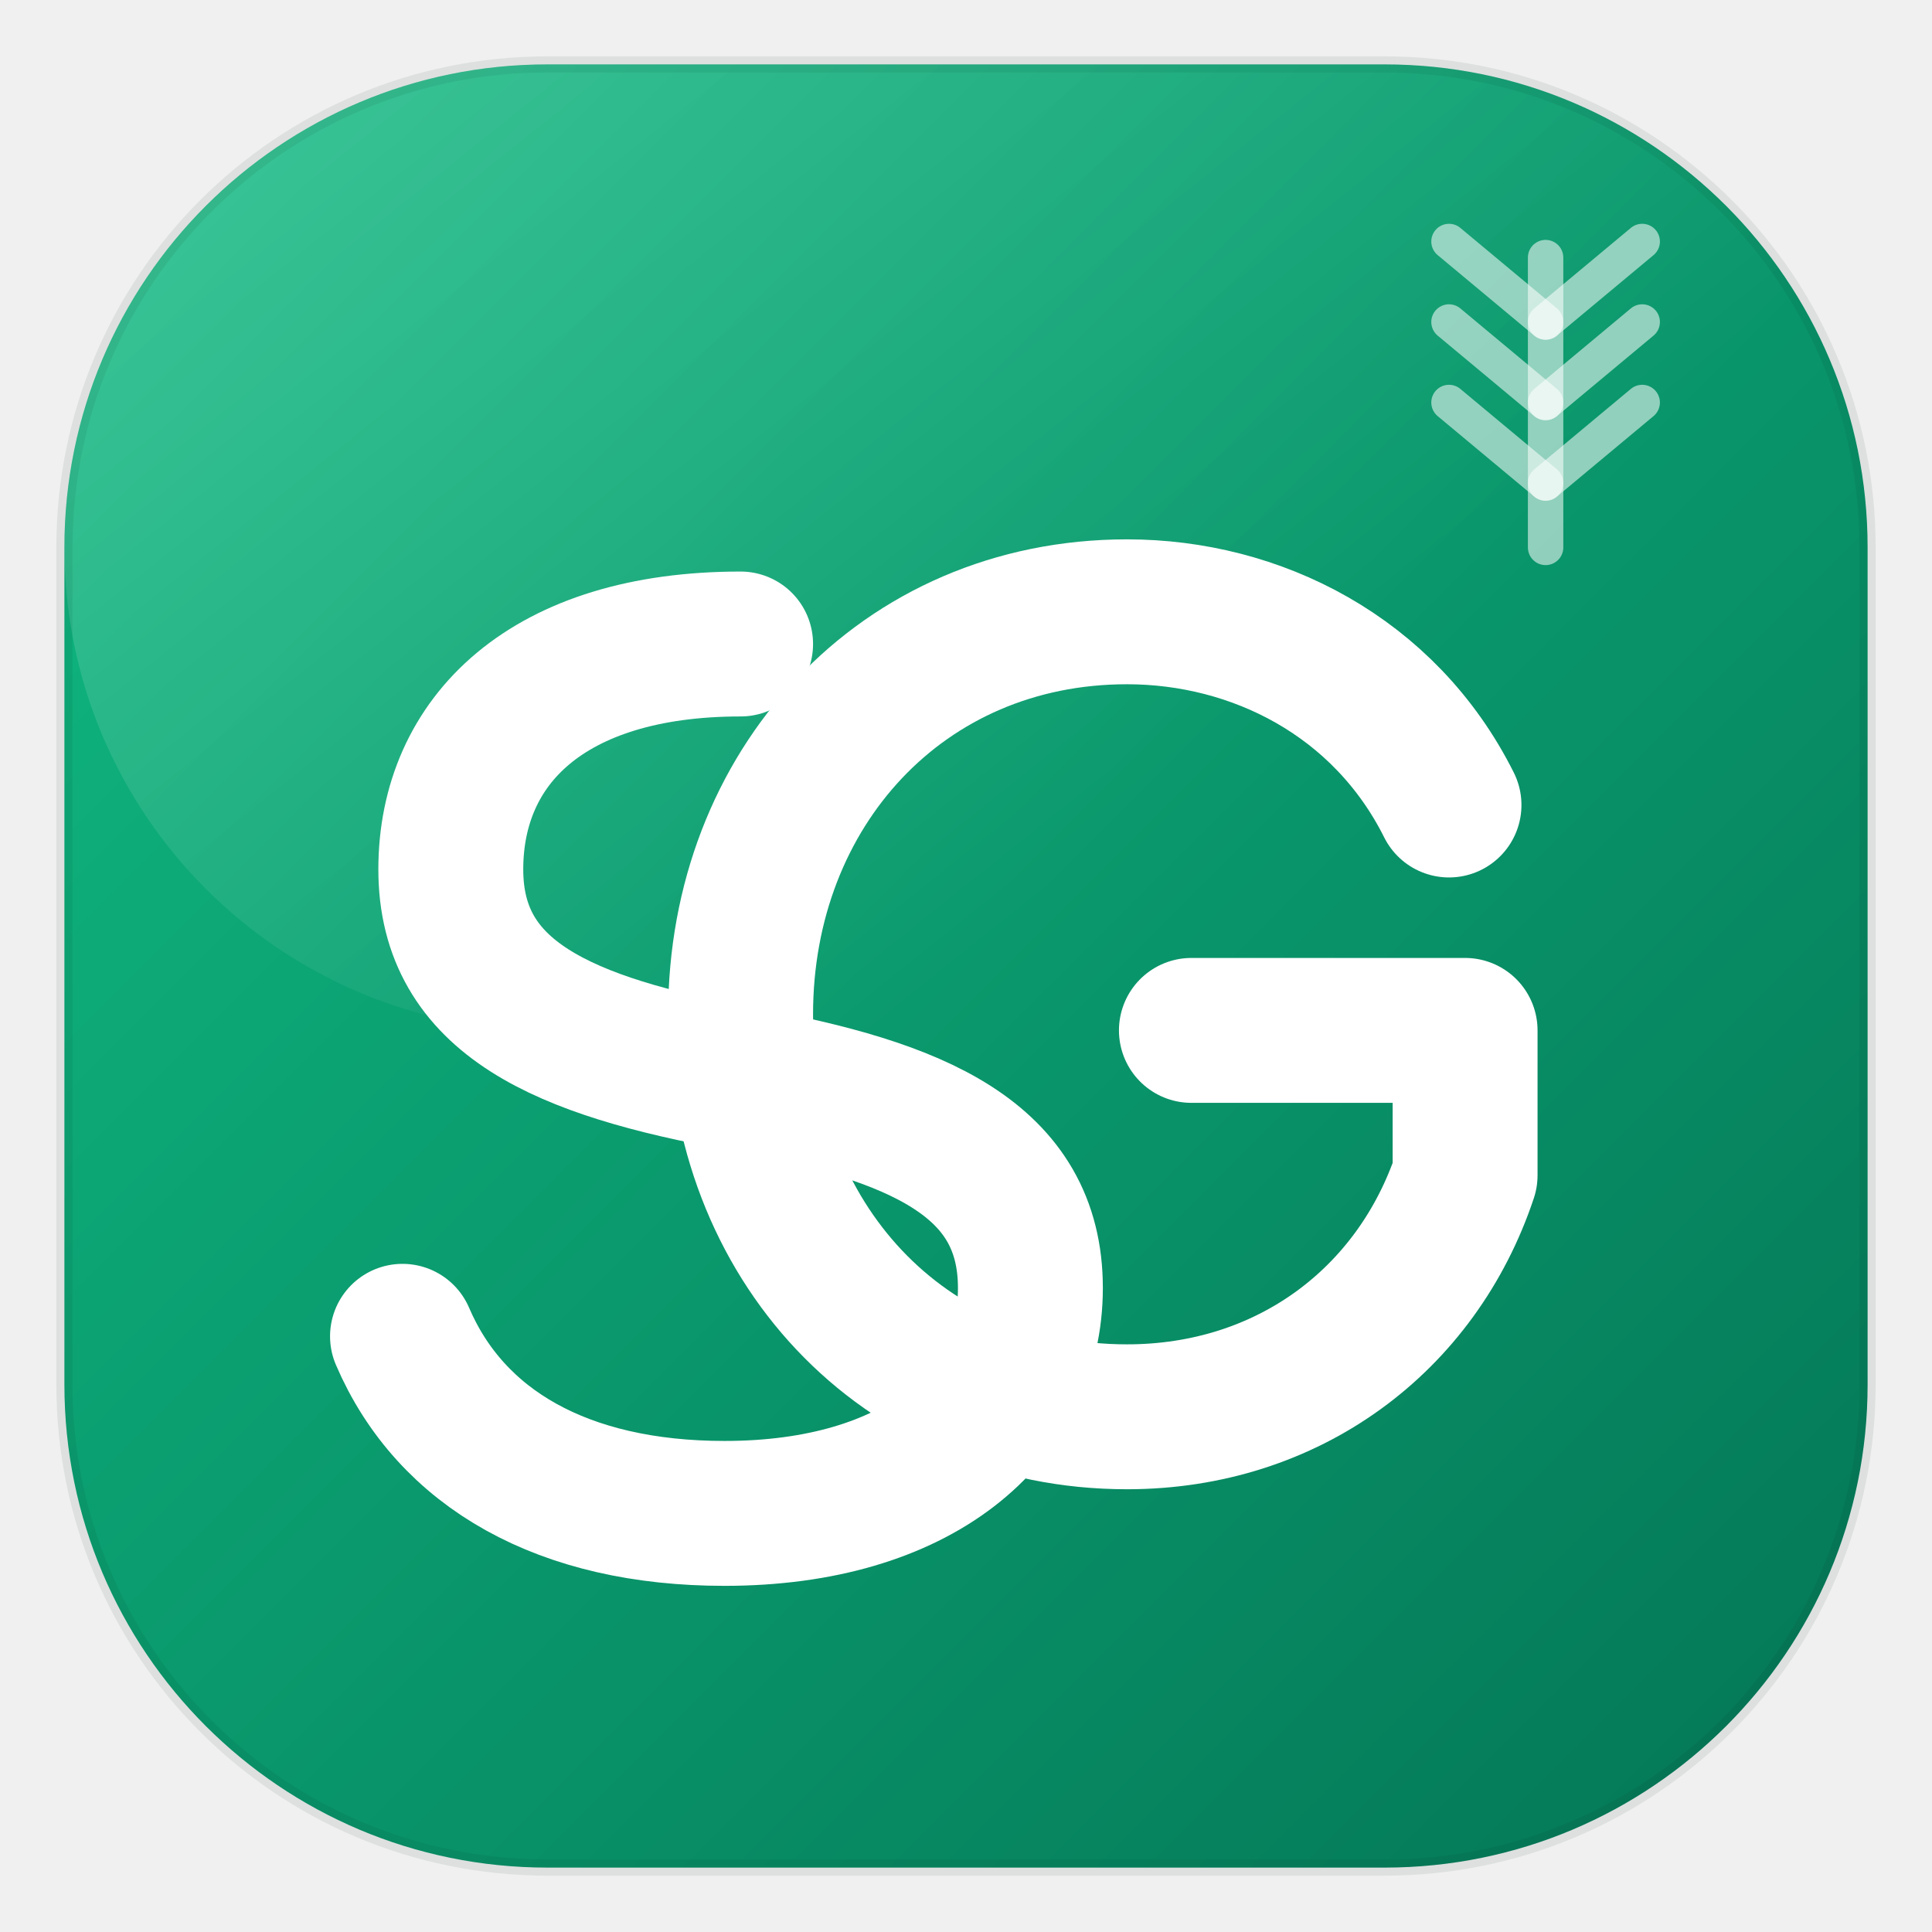
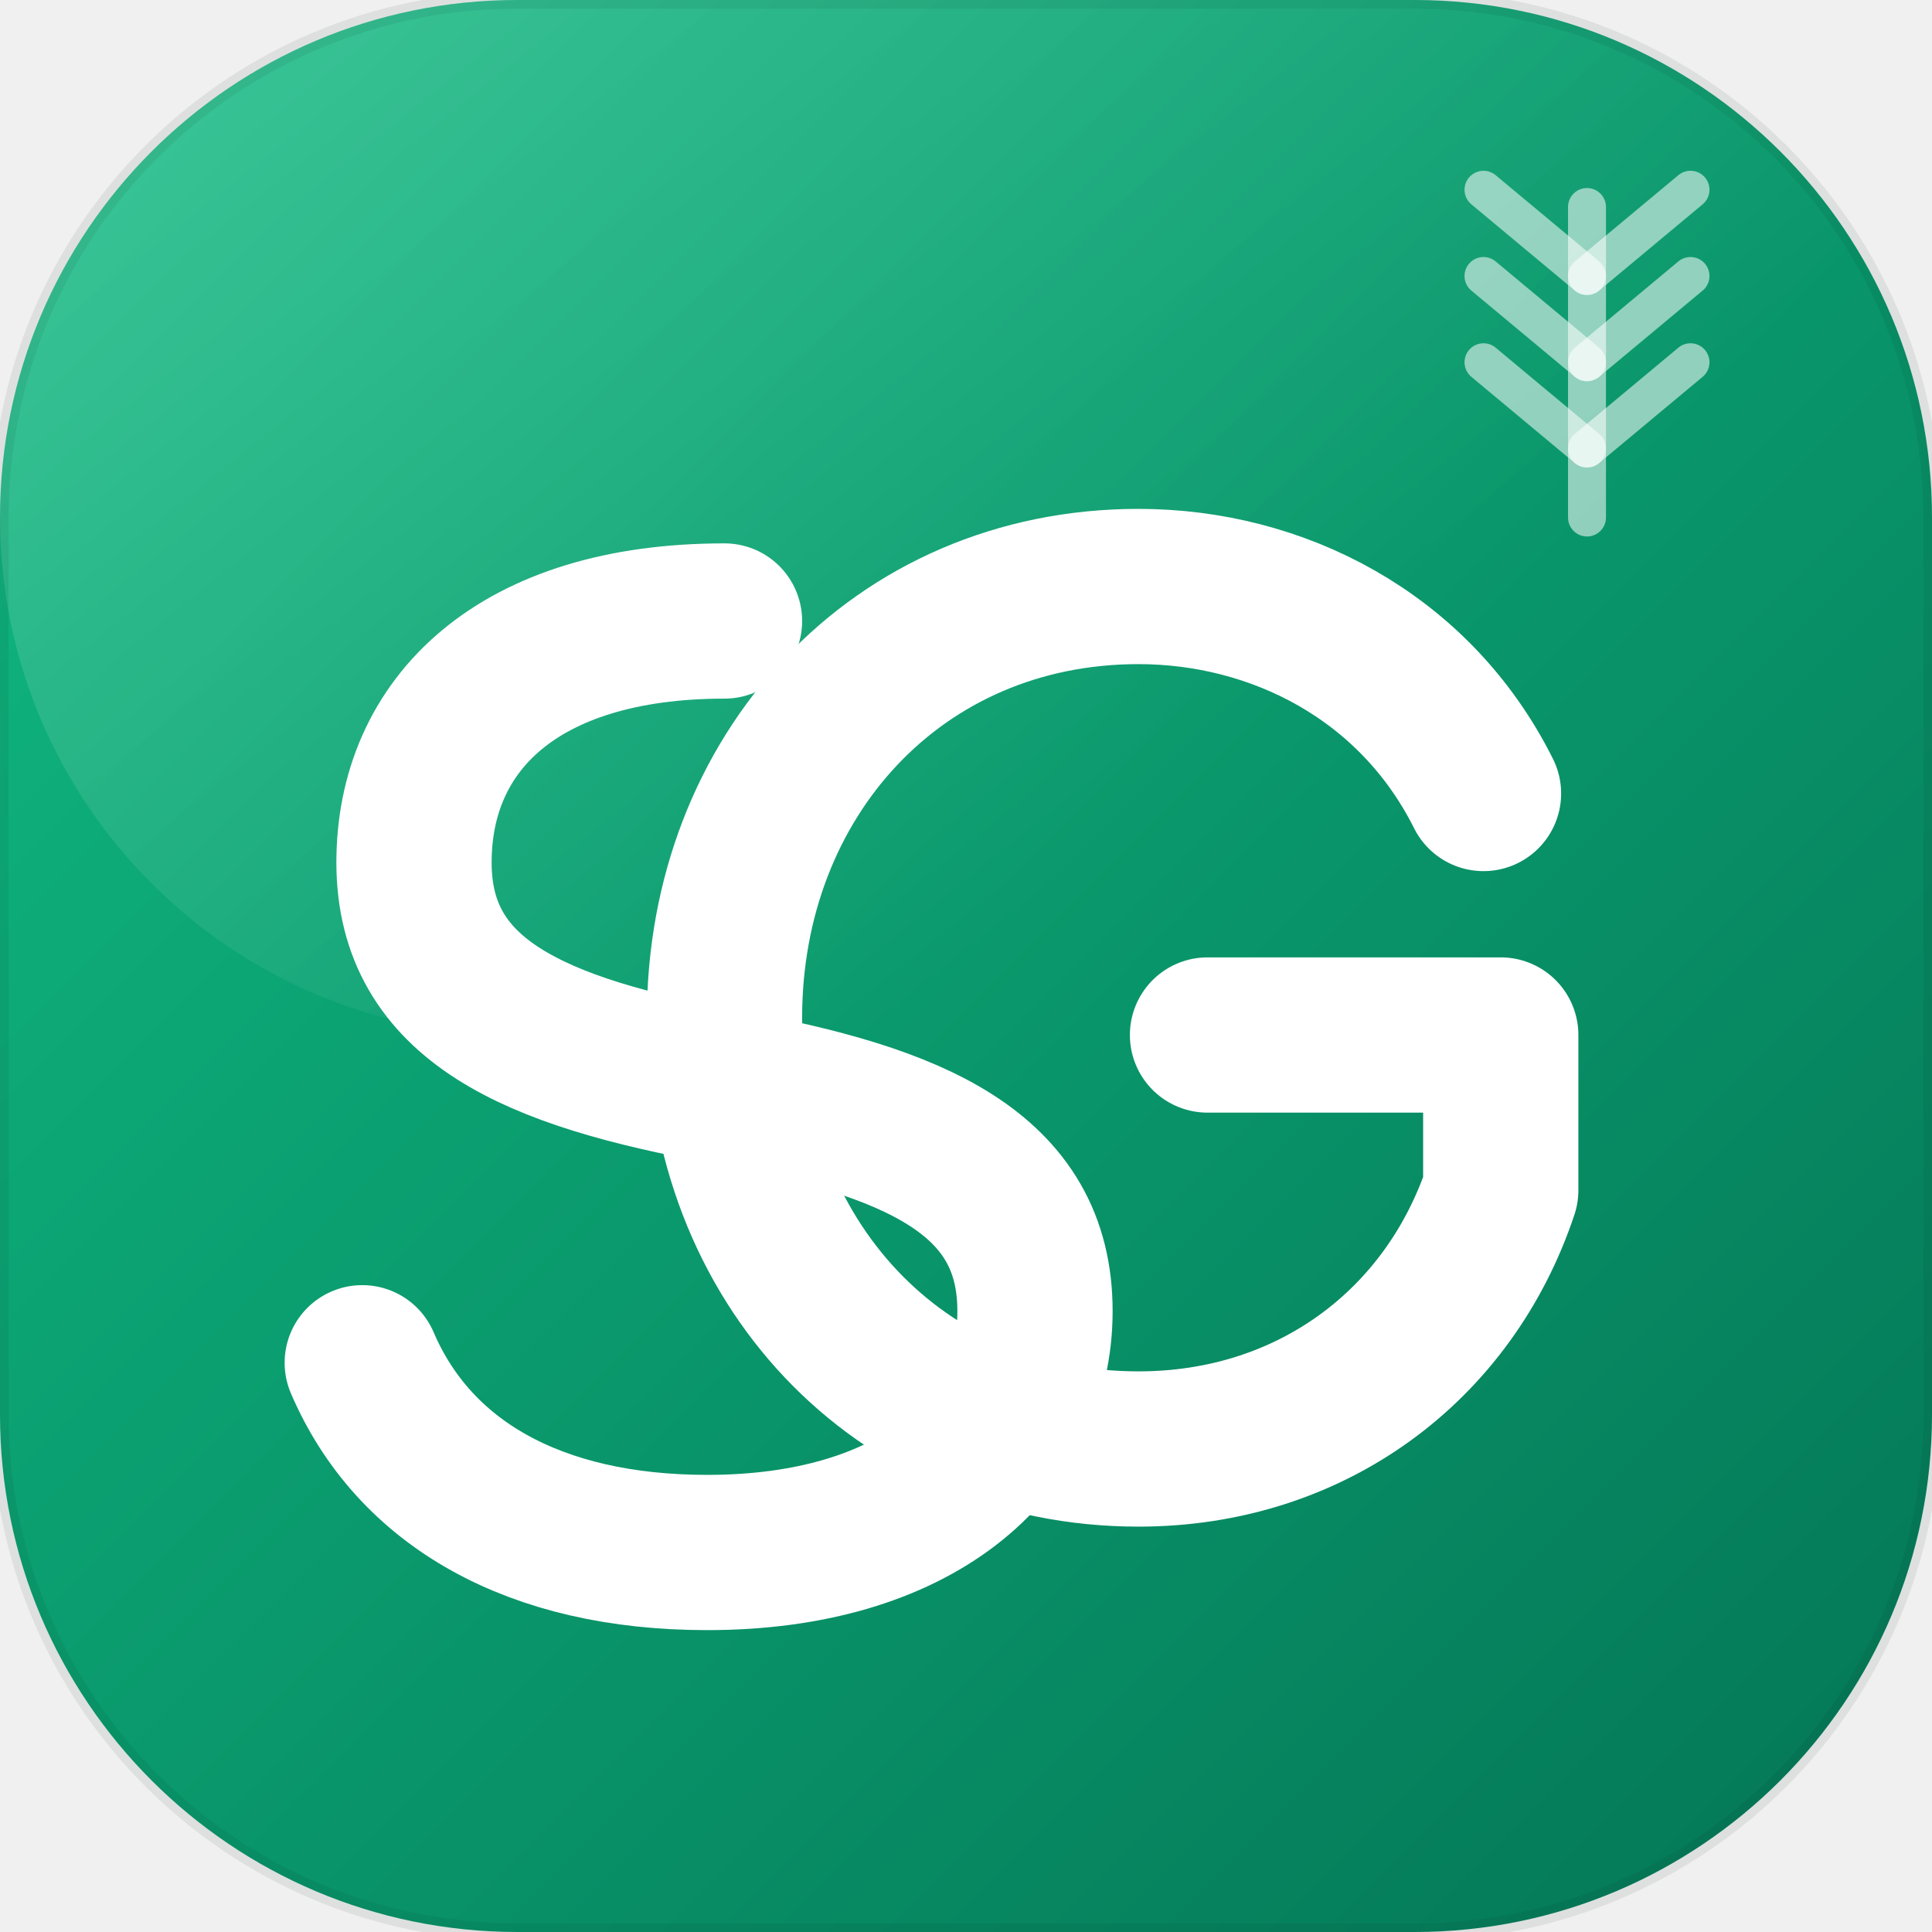
- <svg xmlns="http://www.w3.org/2000/svg" width="120" height="120" viewBox="0 0 120 120" fill="none">
+ <svg xmlns="http://www.w3.org/2000/svg" width="112" height="112" viewBox="4 4 112 112" fill="none">
  <defs>
    <linearGradient id="sgGradient" x1="8" y1="8" x2="112" y2="112" gradientUnits="userSpaceOnUse">
      <stop offset="0" stop-color="#10b981" />
      <stop offset="1" stop-color="#047857" />
    </linearGradient>
    <linearGradient id="sgSheen" x1="20" y1="10" x2="60" y2="60" gradientUnits="userSpaceOnUse">
      <stop offset="0" stop-color="#ffffff" stop-opacity="0.16" />
      <stop offset="1" stop-color="#ffffff" stop-opacity="0" />
    </linearGradient>
  </defs>
  <rect x="4" y="4" width="112" height="112" rx="30" fill="url(#sgGradient)" />
  <rect x="4" y="4" width="112" height="60" rx="30" fill="url(#sgSheen)" />
  <g stroke="#ffffff" stroke-opacity="0.55" stroke-width="2.2" stroke-linecap="round">
    <path d="M96 16 L96 34" />
    <path d="M96 20 L90 15" />
    <path d="M96 20 L102 15" />
    <path d="M96 25 L90 20" />
    <path d="M96 25 L102 20" />
    <path d="M96 30 L90 25" />
    <path d="M96 30 L102 25" />
  </g>
-   <path d="M46 40        C34 40 28 46 28 54        C28 62 35 65 46 67        C57 69 64 72 64 80        C64 88 57 94 45 94        C35 94 28 90 25 83" stroke="#ffffff" stroke-width="9" stroke-linecap="round" fill="none" />
-   <path d="M90 50        C86 42 78 38 70 38        C56 38 46 49 46 63        C46 77 56 88 70 88        C80 88 88 82 91 73        L91 64        L74 64" stroke="#ffffff" stroke-width="9" stroke-linecap="round" stroke-linejoin="round" fill="none" />
+   <path d="M46 40 C34 40 28 46 28 54 C28 62 35 65 46 67 C57 69 64 72 64 80 C64 88 57 94 45 94 C35 94 28 90 25 83" stroke="#ffffff" stroke-width="9" stroke-linecap="round" fill="none" />
+   <path d="M90 50 C86 42 78 38 70 38 C56 38 46 49 46 63 C46 77 56 88 70 88 C80 88 88 82 91 73 L91 64 L74 64" stroke="#ffffff" stroke-width="9" stroke-linecap="round" stroke-linejoin="round" fill="none" />
  <rect x="4" y="4" width="112" height="112" rx="30" stroke="#022c22" stroke-opacity="0.08" stroke-width="1" />
</svg>
